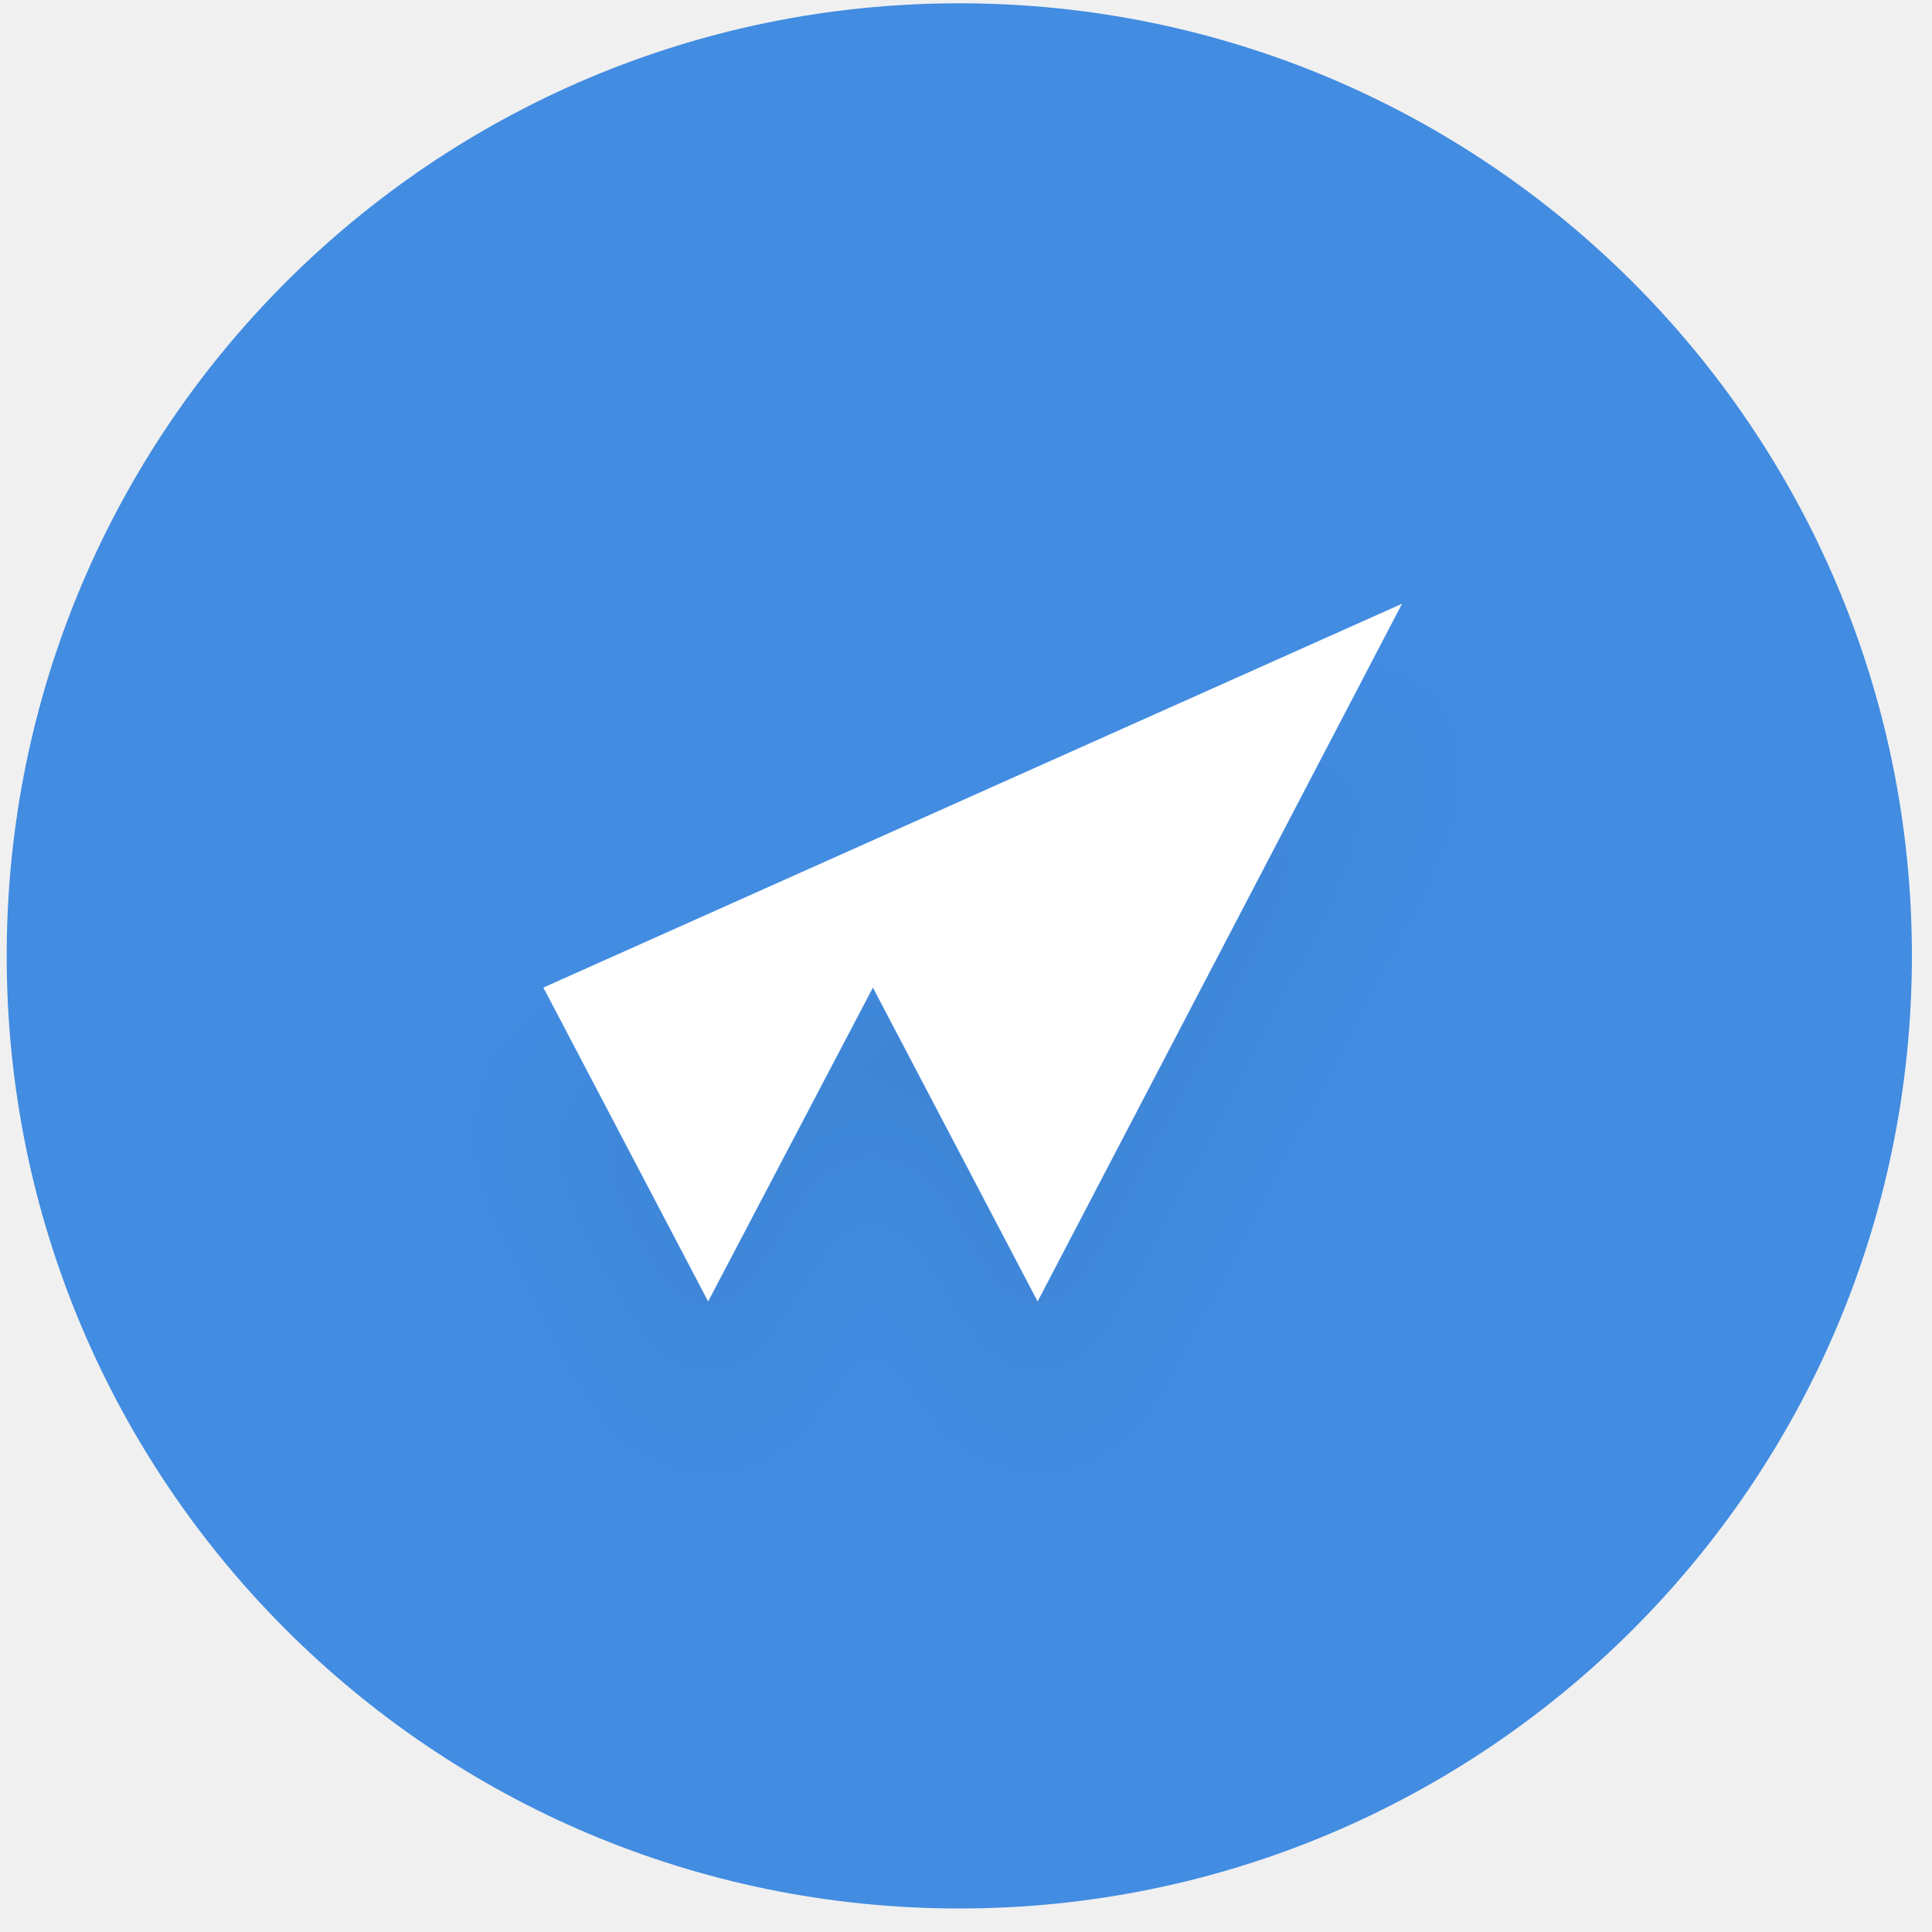
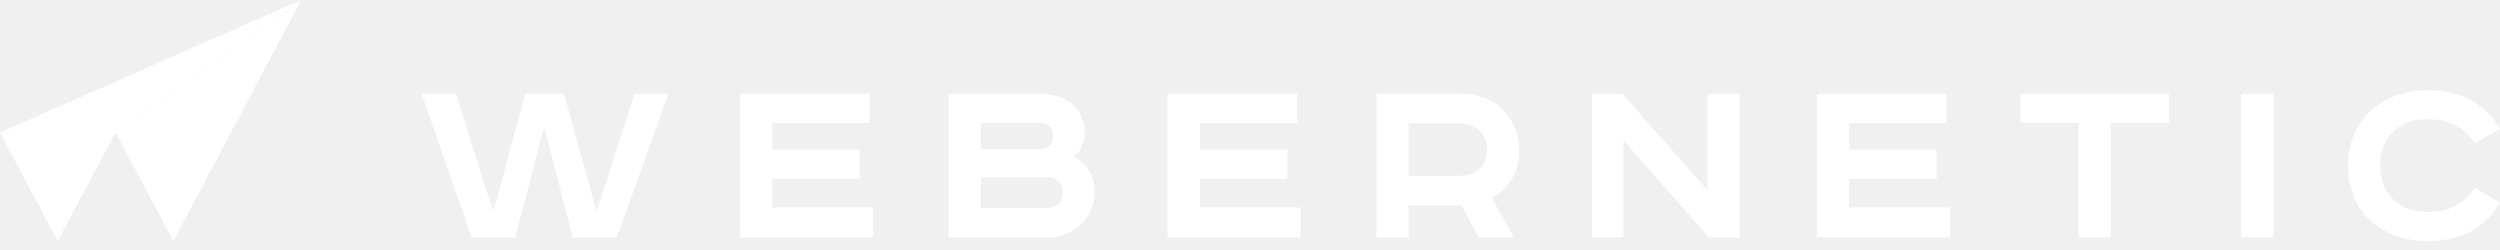
- <svg xmlns="http://www.w3.org/2000/svg" width="64" height="64" viewBox="0 0 64 64" fill="none">
-   <circle cx="31.778" cy="31.665" r="31.556" fill="#428CE1" />
-   <g filter="url(#filter0_d_840_16825)">
-     <path d="M46.444 20L34.373 43.111L28.916 32.714L23.458 43.111L18 32.714L46.444 20Z" fill="white" />
-   </g>
-   <defs>
-     <filter id="filter0_d_840_16825" x="14" y="20" width="36.444" height="31.109" filterUnits="userSpaceOnUse" color-interpolation-filters="sRGB">
-       <feFlood flood-opacity="0" result="BackgroundImageFix" />
-       <feColorMatrix in="SourceAlpha" type="matrix" values="0 0 0 0 0 0 0 0 0 0 0 0 0 0 0 0 0 0 127 0" result="hardAlpha" />
-       <feOffset dy="4" />
-       <feGaussianBlur stdDeviation="2" />
-       <feComposite in2="hardAlpha" operator="out" />
-       <feColorMatrix type="matrix" values="0 0 0 0 0 0 0 0 0 0 0 0 0 0 0 0 0 0 0.05 0" />
-       <feBlend mode="normal" in2="BackgroundImageFix" result="effect1_dropShadow_840_16825" />
-       <feBlend mode="normal" in="SourceGraphic" in2="effect1_dropShadow_840_16825" result="shape" />
-     </filter>
-   </defs>
+ <svg xmlns="http://www.w3.org/2000/svg" width="250" height="25" viewBox="0 0 250 25" fill="none">
+   <path d="M30.12 0L11.558 13.257L5.779 24.096L0 13.257L30.12 0Z" fill="white" />
+   <path d="M30.12 0L17.337 24.096L11.558 13.257L30.12 0Z" fill="white" />
+   <path d="M45.6 9.373L49.237 20.928H49.418L52.514 9.373H56.409L59.582 20.928H59.737L63.452 9.373H66.831L61.697 23.732H57.26L54.5 12.957H54.345L51.533 23.732H47.148L42.169 9.373H45.6Z" fill="white" />
+   <path d="M86.945 9.373V12.307H77.219V14.956H85.965V17.89H77.219V20.746H87.306V23.732H73.995V9.373H86.945Z" fill="white" />
+   <path d="M104.058 9.373C104.695 9.373 105.279 9.468 105.813 9.659C106.363 9.832 106.836 10.092 107.231 10.438C107.627 10.767 107.928 11.165 108.134 11.632C108.358 12.1 108.47 12.628 108.47 13.216C108.47 13.736 108.375 14.211 108.186 14.644C108.014 15.06 107.739 15.397 107.36 15.657C108.014 16.003 108.521 16.471 108.883 17.059C109.261 17.648 109.45 18.383 109.45 19.266C109.45 19.889 109.33 20.469 109.089 21.006C108.865 21.543 108.539 22.019 108.109 22.434C107.696 22.832 107.197 23.152 106.612 23.395C106.045 23.62 105.426 23.732 104.755 23.732H94.874V9.373H104.058ZM98.099 14.904H104.162C104.506 14.904 104.781 14.774 104.987 14.514C105.211 14.238 105.322 13.935 105.322 13.606C105.322 13.294 105.219 13 105.013 12.723C104.824 12.428 104.454 12.281 103.904 12.281H98.099V14.904ZM98.099 20.798H104.652C105.168 20.798 105.572 20.66 105.864 20.383C106.157 20.088 106.303 19.716 106.303 19.266C106.303 18.799 106.157 18.427 105.864 18.15C105.572 17.873 105.193 17.734 104.729 17.734H98.099V20.798Z" fill="white" />
+   <path d="M129.712 9.373V12.307H119.987V14.956H128.732V17.89H119.987V20.746H130.074V23.732H116.762V9.373H129.712Z" fill="white" />
+   <path d="M146.052 9.373C146.895 9.373 147.669 9.512 148.374 9.789C149.096 10.048 149.715 10.429 150.231 10.931C150.764 11.416 151.177 12.004 151.47 12.697C151.779 13.389 151.934 14.16 151.934 15.008C151.934 16.116 151.684 17.076 151.186 17.89C150.687 18.704 150.016 19.335 149.174 19.785L151.366 23.732H147.858L146.181 20.539H140.867V23.732H137.642V9.373H146.052ZM140.867 17.578H145.923C146.749 17.578 147.419 17.362 147.935 16.929C148.451 16.479 148.709 15.839 148.709 15.008C148.709 14.177 148.451 13.528 147.935 13.06C147.419 12.576 146.749 12.333 145.923 12.333H140.867V17.578Z" fill="white" />
+   <path d="M162.221 9.373L170.76 19.032V9.373H173.959V23.732H170.889L162.35 14.047V23.732H159.177V9.373H162.221Z" fill="white" />
+   <path d="M194.645 9.373V12.307H184.919V14.956H193.665V17.89H184.919V20.746H195.006V23.732H181.694V9.373H194.645Z" fill="white" />
+   <path d="M216.892 9.373V12.281H211.088V23.732H207.863V12.281H202.058V9.373H216.892Z" fill="white" />
+   <path d="M227.334 9.373V23.732H224.109V9.373H227.334Z" fill="white" />
+   <path d="M247.498 14.333C246.947 13.554 246.294 12.957 245.537 12.541C244.798 12.126 243.86 11.918 242.725 11.918C242.003 11.918 241.349 12.03 240.764 12.255C240.197 12.463 239.707 12.775 239.294 13.19C238.881 13.588 238.563 14.073 238.34 14.644C238.116 15.216 238.004 15.856 238.004 16.566C238.004 17.258 238.116 17.89 238.34 18.461C238.58 19.032 238.907 19.526 239.32 19.941C239.733 20.34 240.223 20.651 240.79 20.876C241.375 21.101 242.02 21.214 242.725 21.214C243.86 21.214 244.798 21.006 245.537 20.59C246.294 20.175 246.947 19.578 247.498 18.799L250 20.253C249.26 21.517 248.289 22.477 247.085 23.135C245.881 23.776 244.445 24.096 242.777 24.096C241.642 24.096 240.584 23.923 239.604 23.577C238.623 23.23 237.781 22.737 237.075 22.096C236.37 21.439 235.811 20.642 235.399 19.708C235.003 18.773 234.805 17.726 234.805 16.566C234.805 15.406 235.012 14.359 235.424 13.424C235.837 12.489 236.396 11.701 237.101 11.061C237.824 10.403 238.666 9.901 239.629 9.555C240.61 9.209 241.659 9.036 242.777 9.036C244.445 9.036 245.881 9.365 247.085 10.022C248.289 10.663 249.26 11.615 250 12.879L247.498 14.333Z" fill="white" />
</svg>
